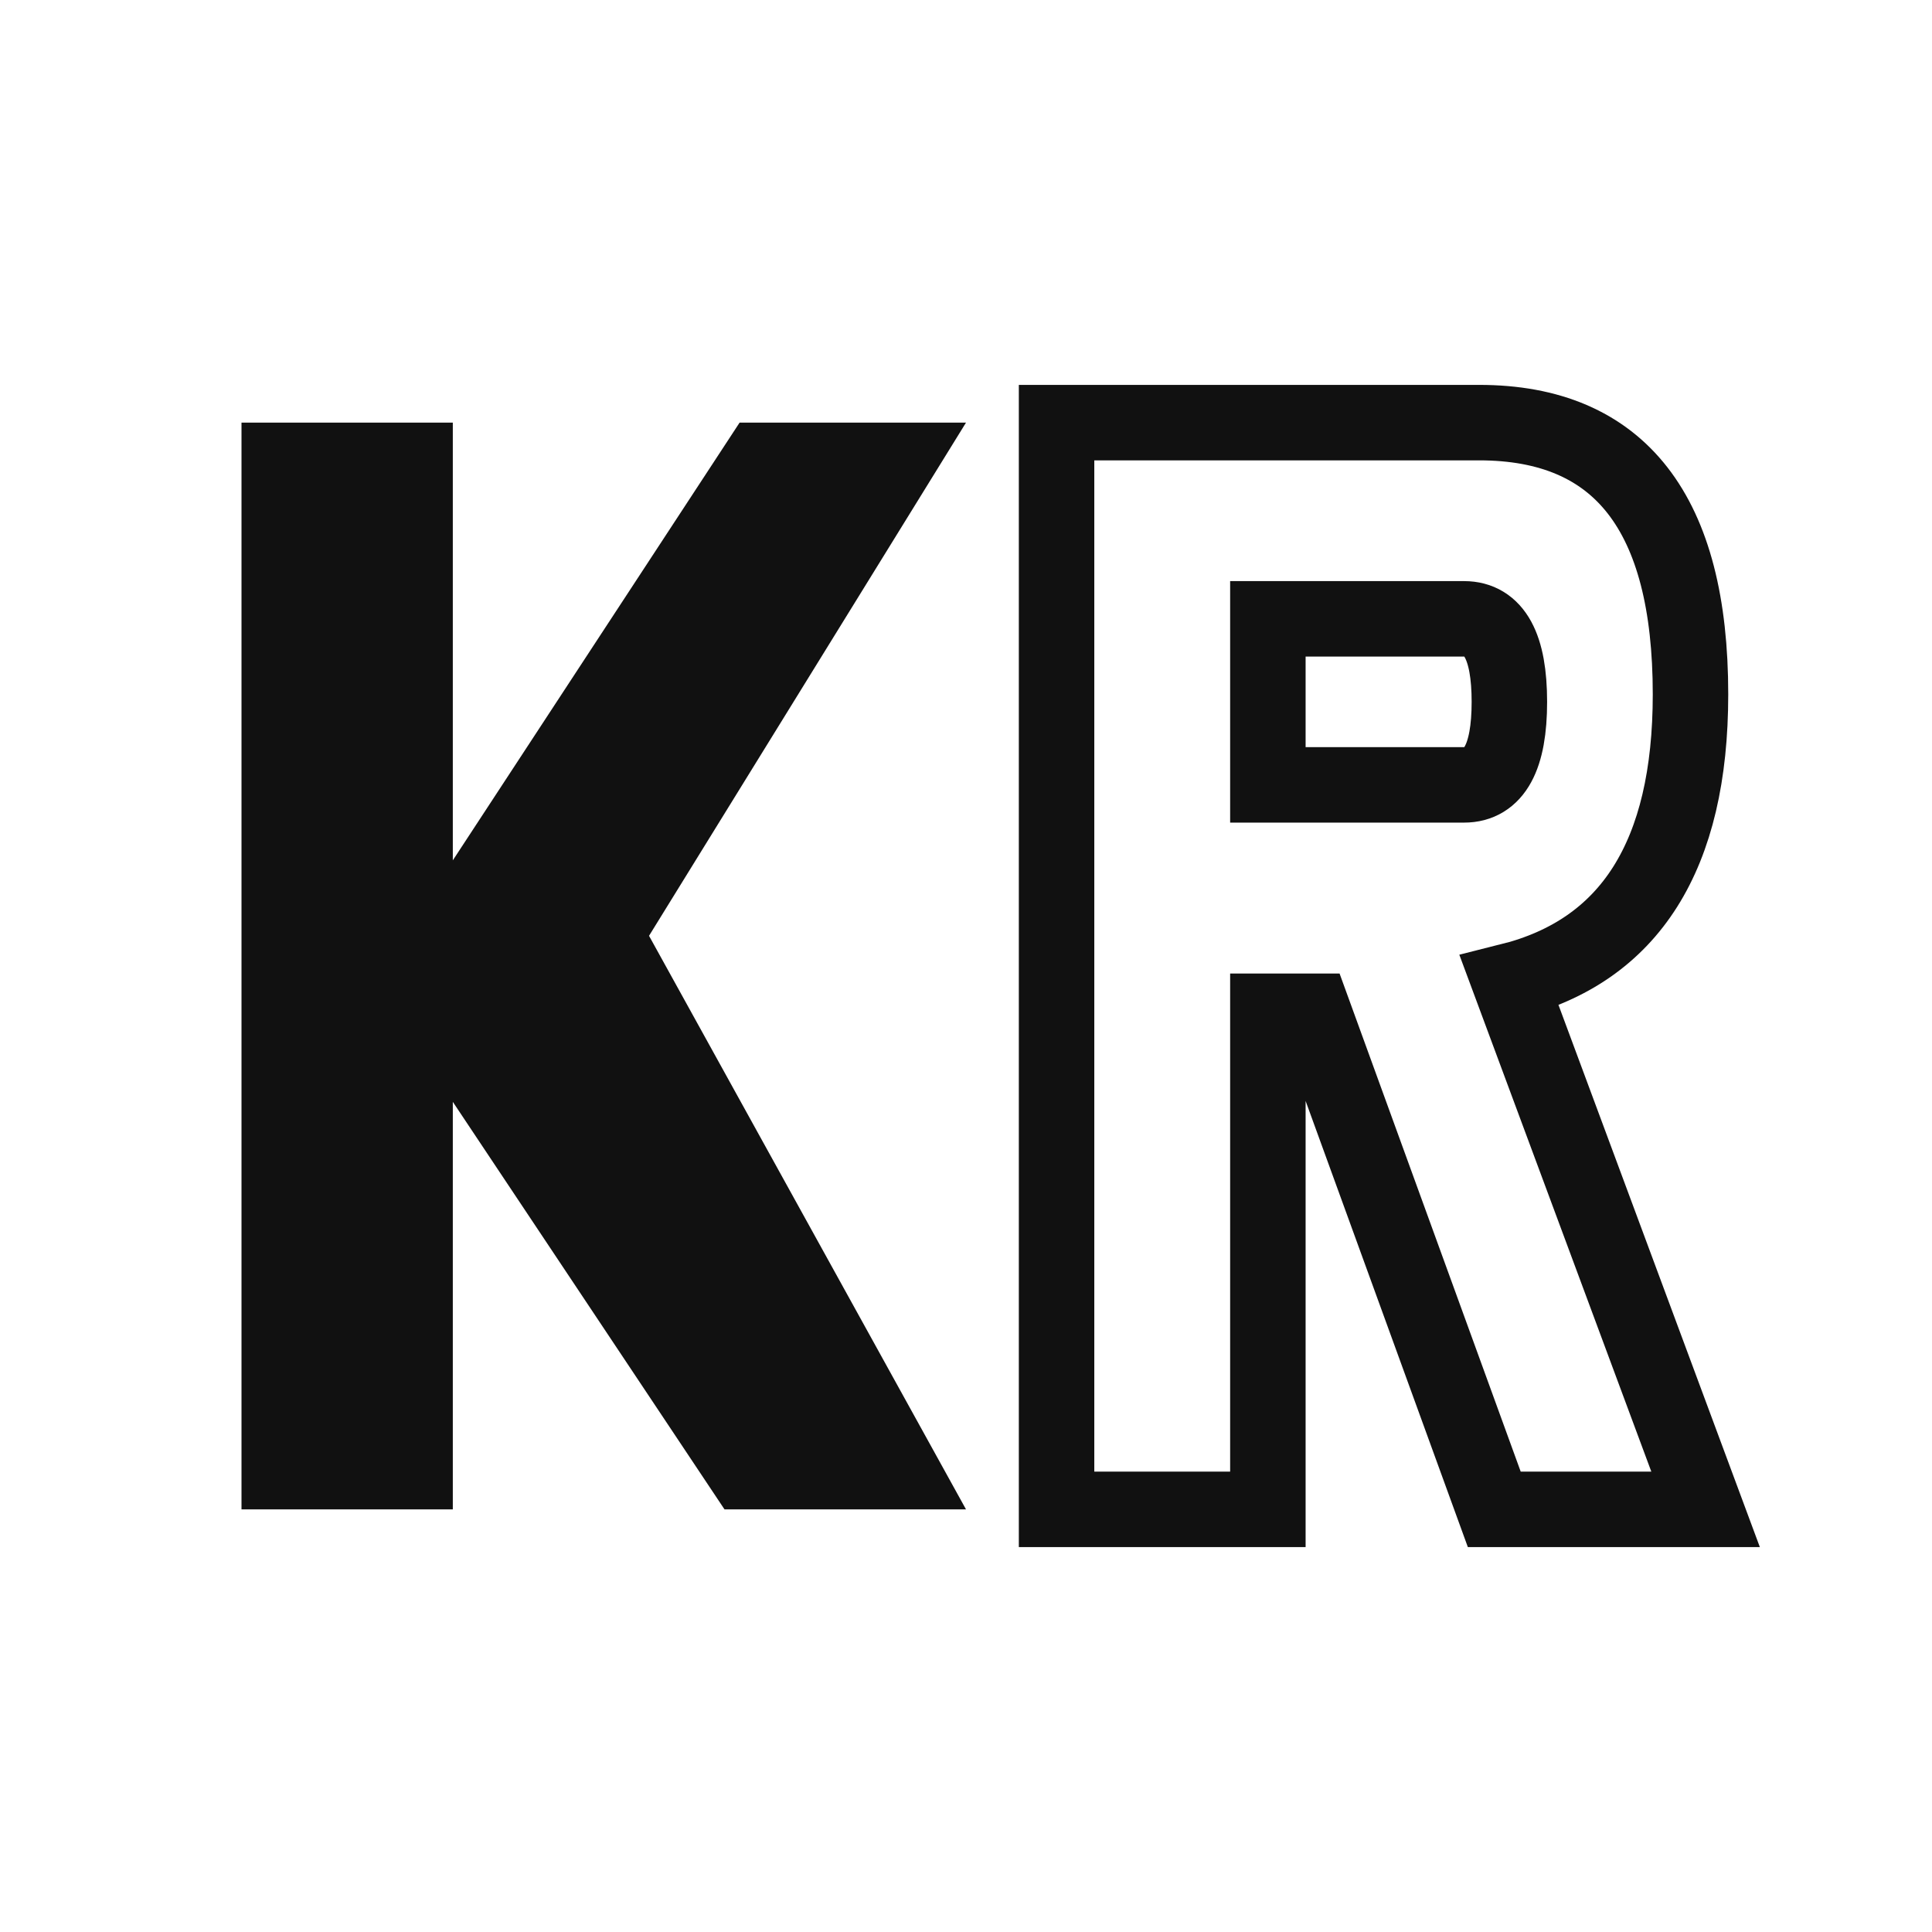
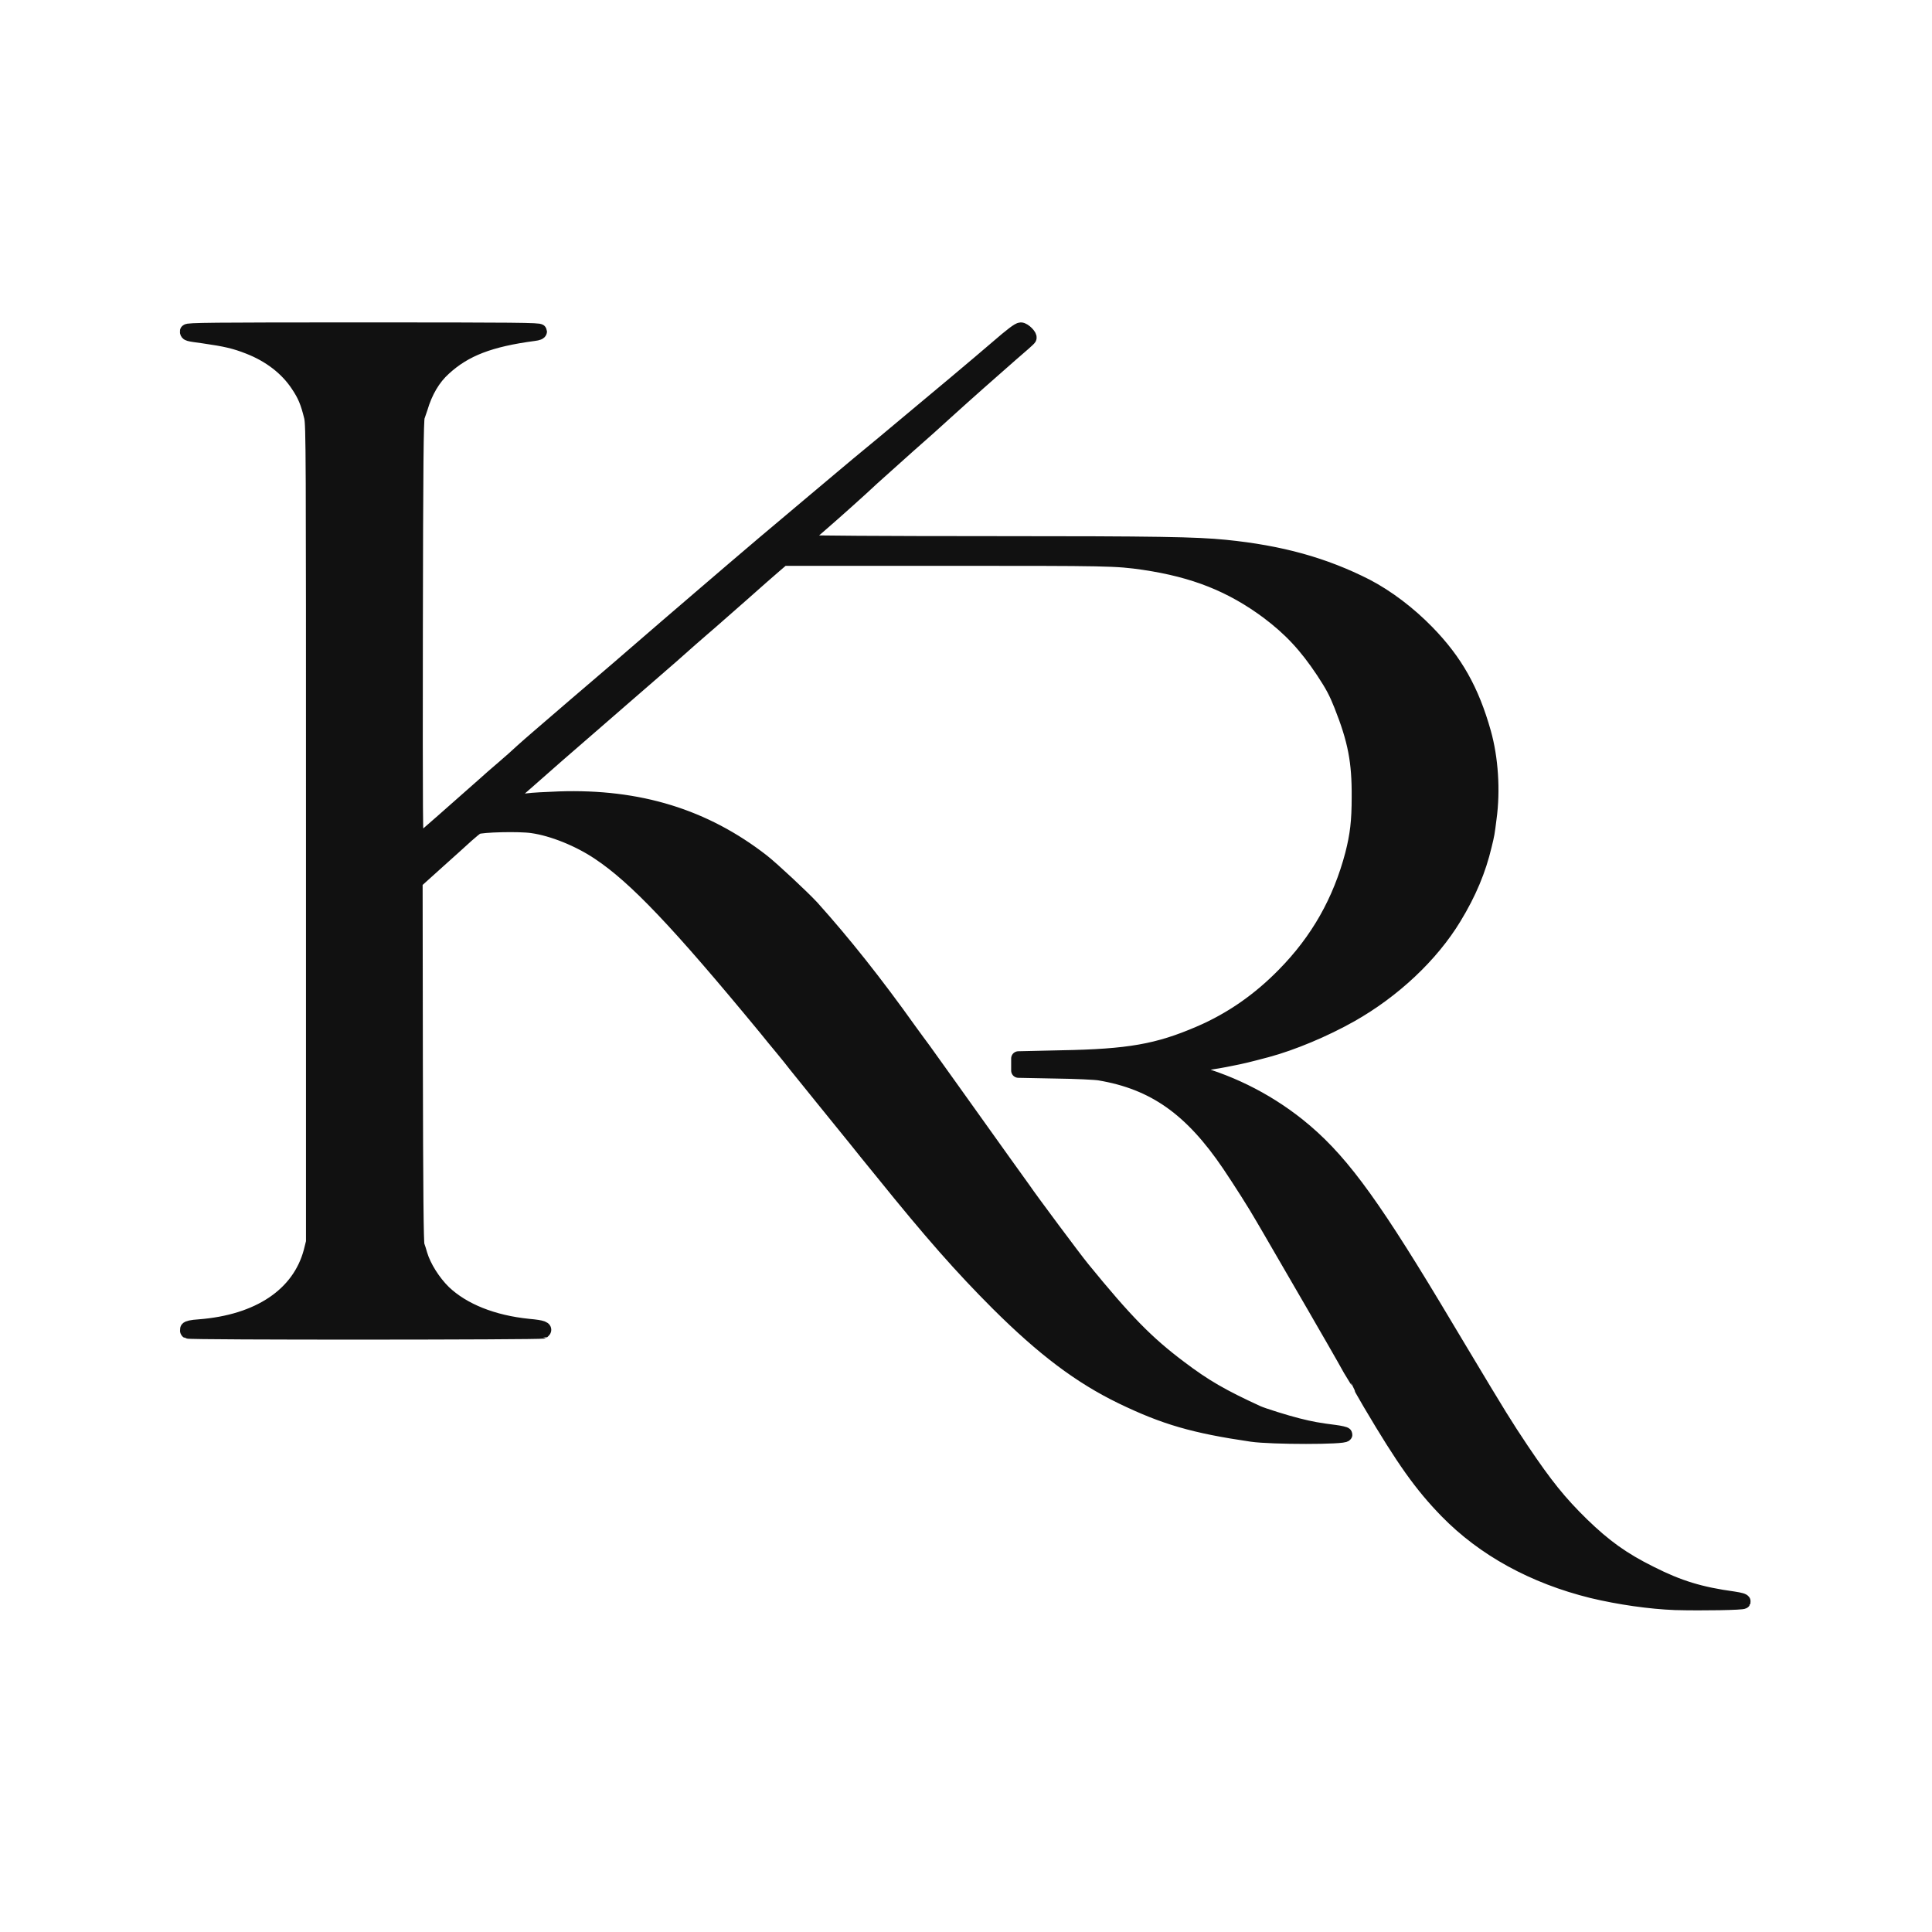
- <svg xmlns="http://www.w3.org/2000/svg" viewBox="0 0 64 64">
+ <svg xmlns="http://www.w3.org/2000/svg" viewBox="249.5 224.5 800 800">
  <style>
-     .k { fill: #111111; }
-     .r { stroke: #111111; }
-     @media (prefers-color-scheme: dark) {
-       .k { fill: #EBE9E4; }
-       .r { stroke: #EBE9E4; }
-     }
+     path { fill: #111111; stroke: #111111; }
+     @media (prefers-color-scheme: dark) { path { fill: #EBE9E4; stroke: #EBE9E4; } }
  </style>
-   <g transform="translate(-1 0)">
-     <path class="k" d="M9 14 H16 V28.5 L25.5 14 H33 L22.5 31 L33 50 H25 L16 36.5 V50 H9 Z" />
-     <path class="r" fill="none" stroke-width="2.5" d="M36 14 H50 Q57 14 57 23 Q57 31 51 32.5 L57.5 50 H50.5 L44.5 33.5 H43 V50 H36 Z              M43 20.5 H49.5 Q51 20.5 51 23.25 Q51 26 49.5 26 H43 Z" />
-   </g>
+   <path stroke-width="6" stroke-linejoin="round" d="M943.2 888.2C932.8 887.8 920.1 886 908.8 883.3C884.5 877.3 863.9 866 848.5 850.2C838.1 839.5 830.8 829.3 816.8 805.6C814.2 801.1 812 797.3 812 797.2C812 797 811.6 796.3 811.1 795.6C810.6 794.8 809.5 793 808.6 791.5C807.8 790 804.6 784.4 801.5 779C798.4 773.6 795 767.8 794 766C791 760.8 783.5 747.9 778.8 739.8C776.4 735.6 773.5 730.7 772.4 728.8C769.2 723.2 763.2 713.8 758.5 706.8C742.8 683.6 727.4 672.7 704.8 668.9C703.1 668.6 694.9 668.2 686.5 668.1L671.2 667.8L671.2 665.2L671.2 662.8L688.8 662.4C716.9 661.9 728.9 659.8 746.3 652.3C759.3 646.7 770.8 638.7 781.1 628.2C795.2 613.9 804.4 597.6 809.5 578.2C811.5 570.3 812.2 564.7 812.2 554.5C812.3 539.8 810.6 531 804.9 516.6C802.8 511.3 801.3 508.4 797.4 502.5C790.3 491.8 783.8 484.9 774.5 477.9C759.4 466.7 744.1 460.6 723.2 457.5C711.4 455.8 708.8 455.8 641 455.8L573.7 455.8L570.2 458.8C568.3 460.4 562.3 465.7 556.9 470.5C551.4 475.3 545.5 480.5 543.8 482C542 483.5 538.3 486.8 535.5 489.2C529.4 494.6 527 496.8 515.5 506.7C510.7 510.8 502.2 518.3 496.5 523.2C481.4 536.3 477.1 540 469 547.2C465 550.7 461.1 554.1 460.4 554.8C457.8 557.1 458.3 557.2 467.8 556C469.8 555.7 475.8 555.4 481.1 555.2C514.1 554.1 541.3 562.5 565.2 581.1C569.4 584.4 581.8 596 585.7 600.2C598.9 614.9 612.1 631.5 626.2 651.3C628.4 654.3 631 657.9 632 659.2C633 660.6 637.8 667.3 642.6 674C658.3 696 659.5 697.7 665.6 706.2C669 710.9 672.5 715.8 673.5 717.2C675.9 720.8 694.8 746.2 697.8 749.8C715.5 771.5 724.4 780.6 738 790.8C748.3 798.6 755.4 802.7 770.2 809.5C772.4 810.5 782 813.5 786.8 814.7C792.3 816.1 795.7 816.7 802.1 817.5C804.5 817.8 806.5 818.3 806.5 818.5C806.5 819.7 776.1 819.7 767.8 818.5C743.9 815 731.8 811.5 714 802.9C696.7 794.5 681.6 783.1 662.7 764.3C647.6 749.2 635 734.9 615 710.1C610.4 704.5 605.5 698.4 604 696.5C598.5 689.8 581.2 668.3 579 665.6C577.8 664 575.2 660.8 573.3 658.5C571.4 656.2 568.3 652.5 566.5 650.2C530.3 606.3 512.6 587.7 497.6 577.7C489.3 572.1 478.4 567.7 469.9 566.5C464.6 565.7 448.8 566.1 447 567C446.4 567.3 444.5 568.9 442.8 570.4C441.1 572 435.6 576.9 430.6 581.4L421.5 589.6L421.6 664.2C421.7 718.2 421.9 739.2 422.3 740.2C422.6 741.1 423.2 742.8 423.5 744C425 749.1 429 755.4 433.3 759.6C441.3 767.2 453.6 772.1 468.4 773.6C474.1 774.1 475.7 774.7 474.3 775.8C473.6 776.3 327.7 776.4 327.2 775.8C327 775.7 327 775.2 327.1 774.8C327.3 774.4 328.8 774 332 773.8C356.6 771.9 373.4 760.7 378.2 742.8L379.2 738.8L379.2 569.8C379.2 409.9 379.2 400.6 378.4 397.1C376.9 391 375.7 388.1 372.8 383.8C368.3 377 361.2 371.5 352.4 368.1C346.8 365.9 342.9 365 333.8 363.7C327.2 362.8 327 362.8 327 361.7C327 361.1 336.8 361 400 361C463.2 361 473 361.1 473 361.7C473 362.2 472.2 362.5 470.6 362.7C452.4 365.1 442 369.1 433.4 377C428.9 381 425.6 386.7 423.6 393.5C423.3 394.5 422.7 396 422.4 397C421.9 398.4 421.7 416.4 421.6 486.4C421.5 561.9 421.6 574 422.2 573.7C422.8 573.3 440.6 557.7 449.8 549.5C451.4 548 455.1 544.8 457.8 542.5C460.5 540.2 464.2 536.9 466 535.2C469.1 532.4 473.8 528.4 488.2 516C491.6 513.1 499.1 506.7 504.8 501.8C520.5 488.2 532.6 477.8 538.8 472.5C541.8 469.9 548.1 464.5 552.8 460.5C562.6 452.1 565.7 449.5 587.1 431.5C592.1 427.3 597.5 422.8 599 421.5C600.5 420.2 607.7 414.2 615 408.2C640.8 386.7 653.9 375.7 662.4 368.4C668.4 363.2 671.3 361 672.2 361C673.5 361 676.2 363.7 675.7 364.5C675.6 364.8 672.2 367.8 668.1 371.3C660.1 378.3 649.9 387.3 641.2 395.2C638.2 398 631 404.4 625.2 409.5C619.5 414.6 613 420.4 610.7 422.5C605.6 427.3 595.2 436.6 589.3 441.7C580.9 449 581.3 448.6 582 449C582.4 449.3 616.9 449.5 658.7 449.5C730.1 449.5 744.4 449.8 756.8 451C779.8 453.3 797.8 458.3 815.3 467.2C823.9 471.7 832.8 478.4 840.5 486.3C852.2 498.3 859 510.4 863.9 527.8C866.9 538.4 867.8 551.8 866.2 563.4C865.4 569.7 865.4 569.8 864.2 574.7C861.8 584.8 857.9 594.2 851.7 604.4C842.2 620.1 826.5 634.8 808.8 644.8C798 650.9 784.6 656.5 774.2 659.3C765.9 661.5 763.8 662 759.2 662.9C753.1 664.2 741 666 738.7 666C736 666 736.7 666.7 740.4 667.6C757.4 671.7 773.3 679.5 787 690.4C803.5 703.6 816.2 720.5 843 765C847.7 772.8 851.5 779.2 854.8 784.7C870.8 811.4 872.6 814.3 879.6 824.8C889.5 839.5 895.2 846.6 904.6 855.8C913.9 864.8 921.3 870.2 933 876C944.7 881.9 953.5 884.6 967.4 886.5C970 886.9 971.5 887.3 971.4 887.7C971.2 888.2 954.7 888.5 943.2 888.2Z" />
</svg>
